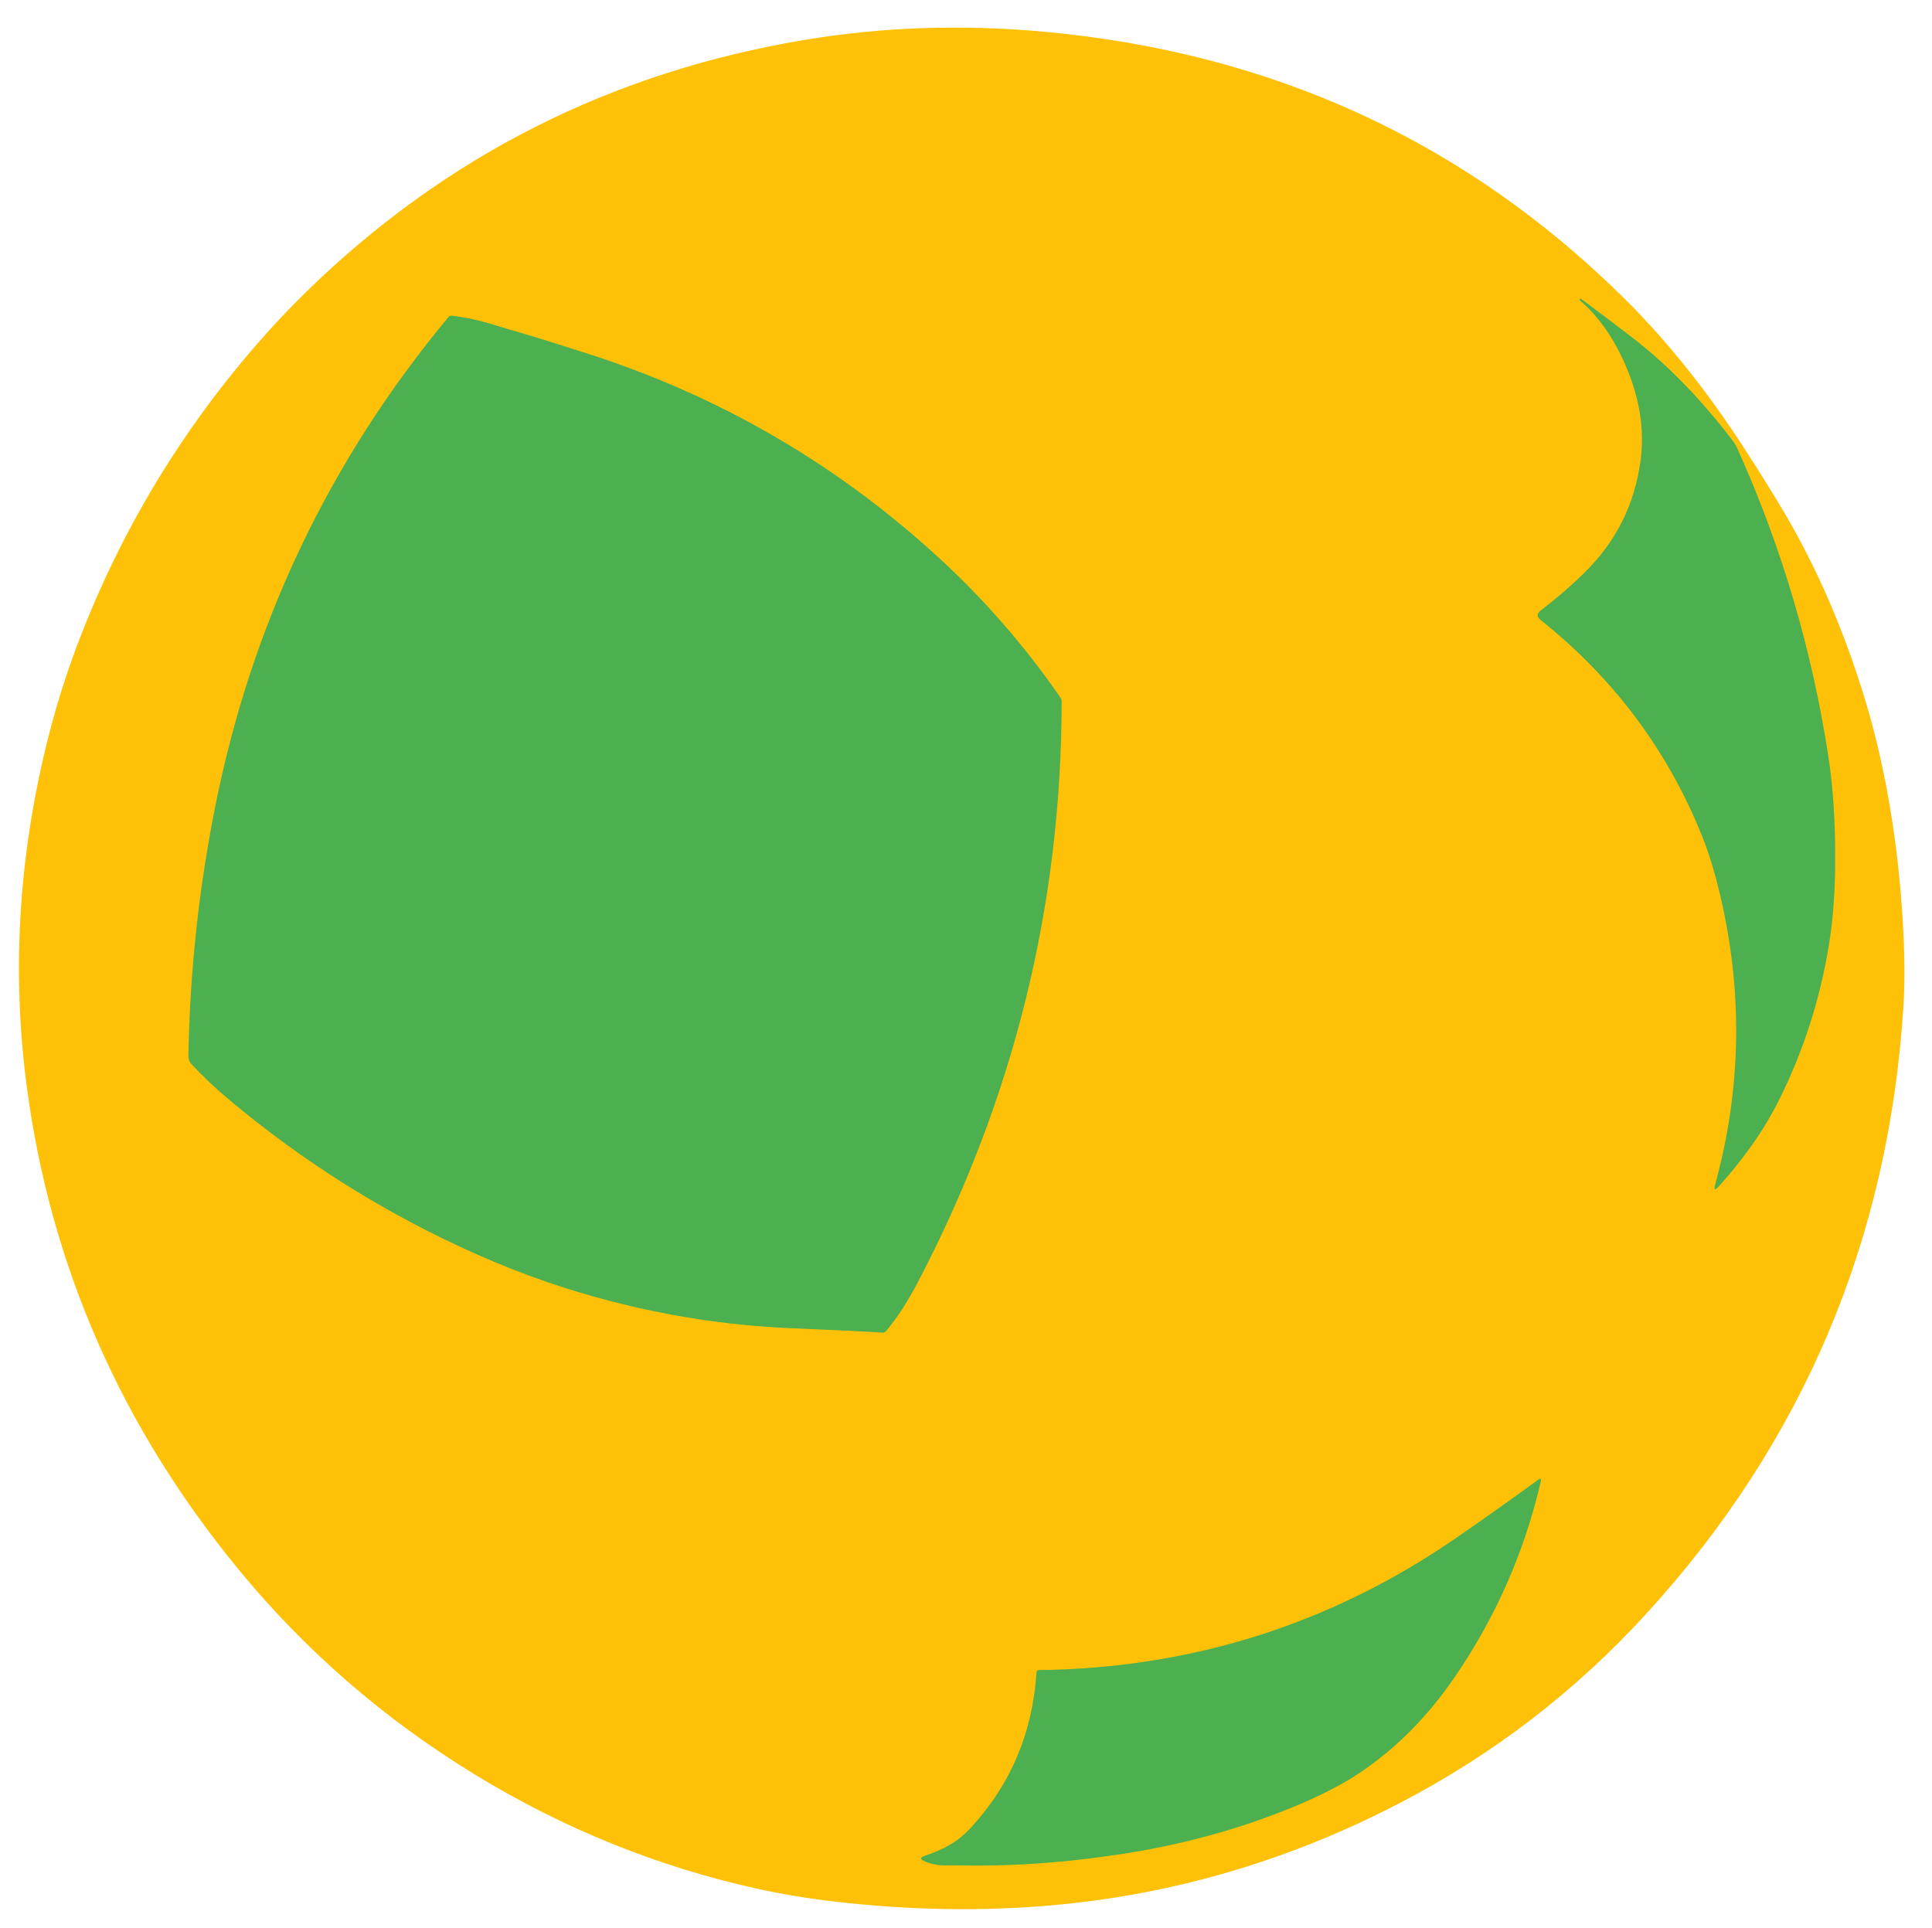
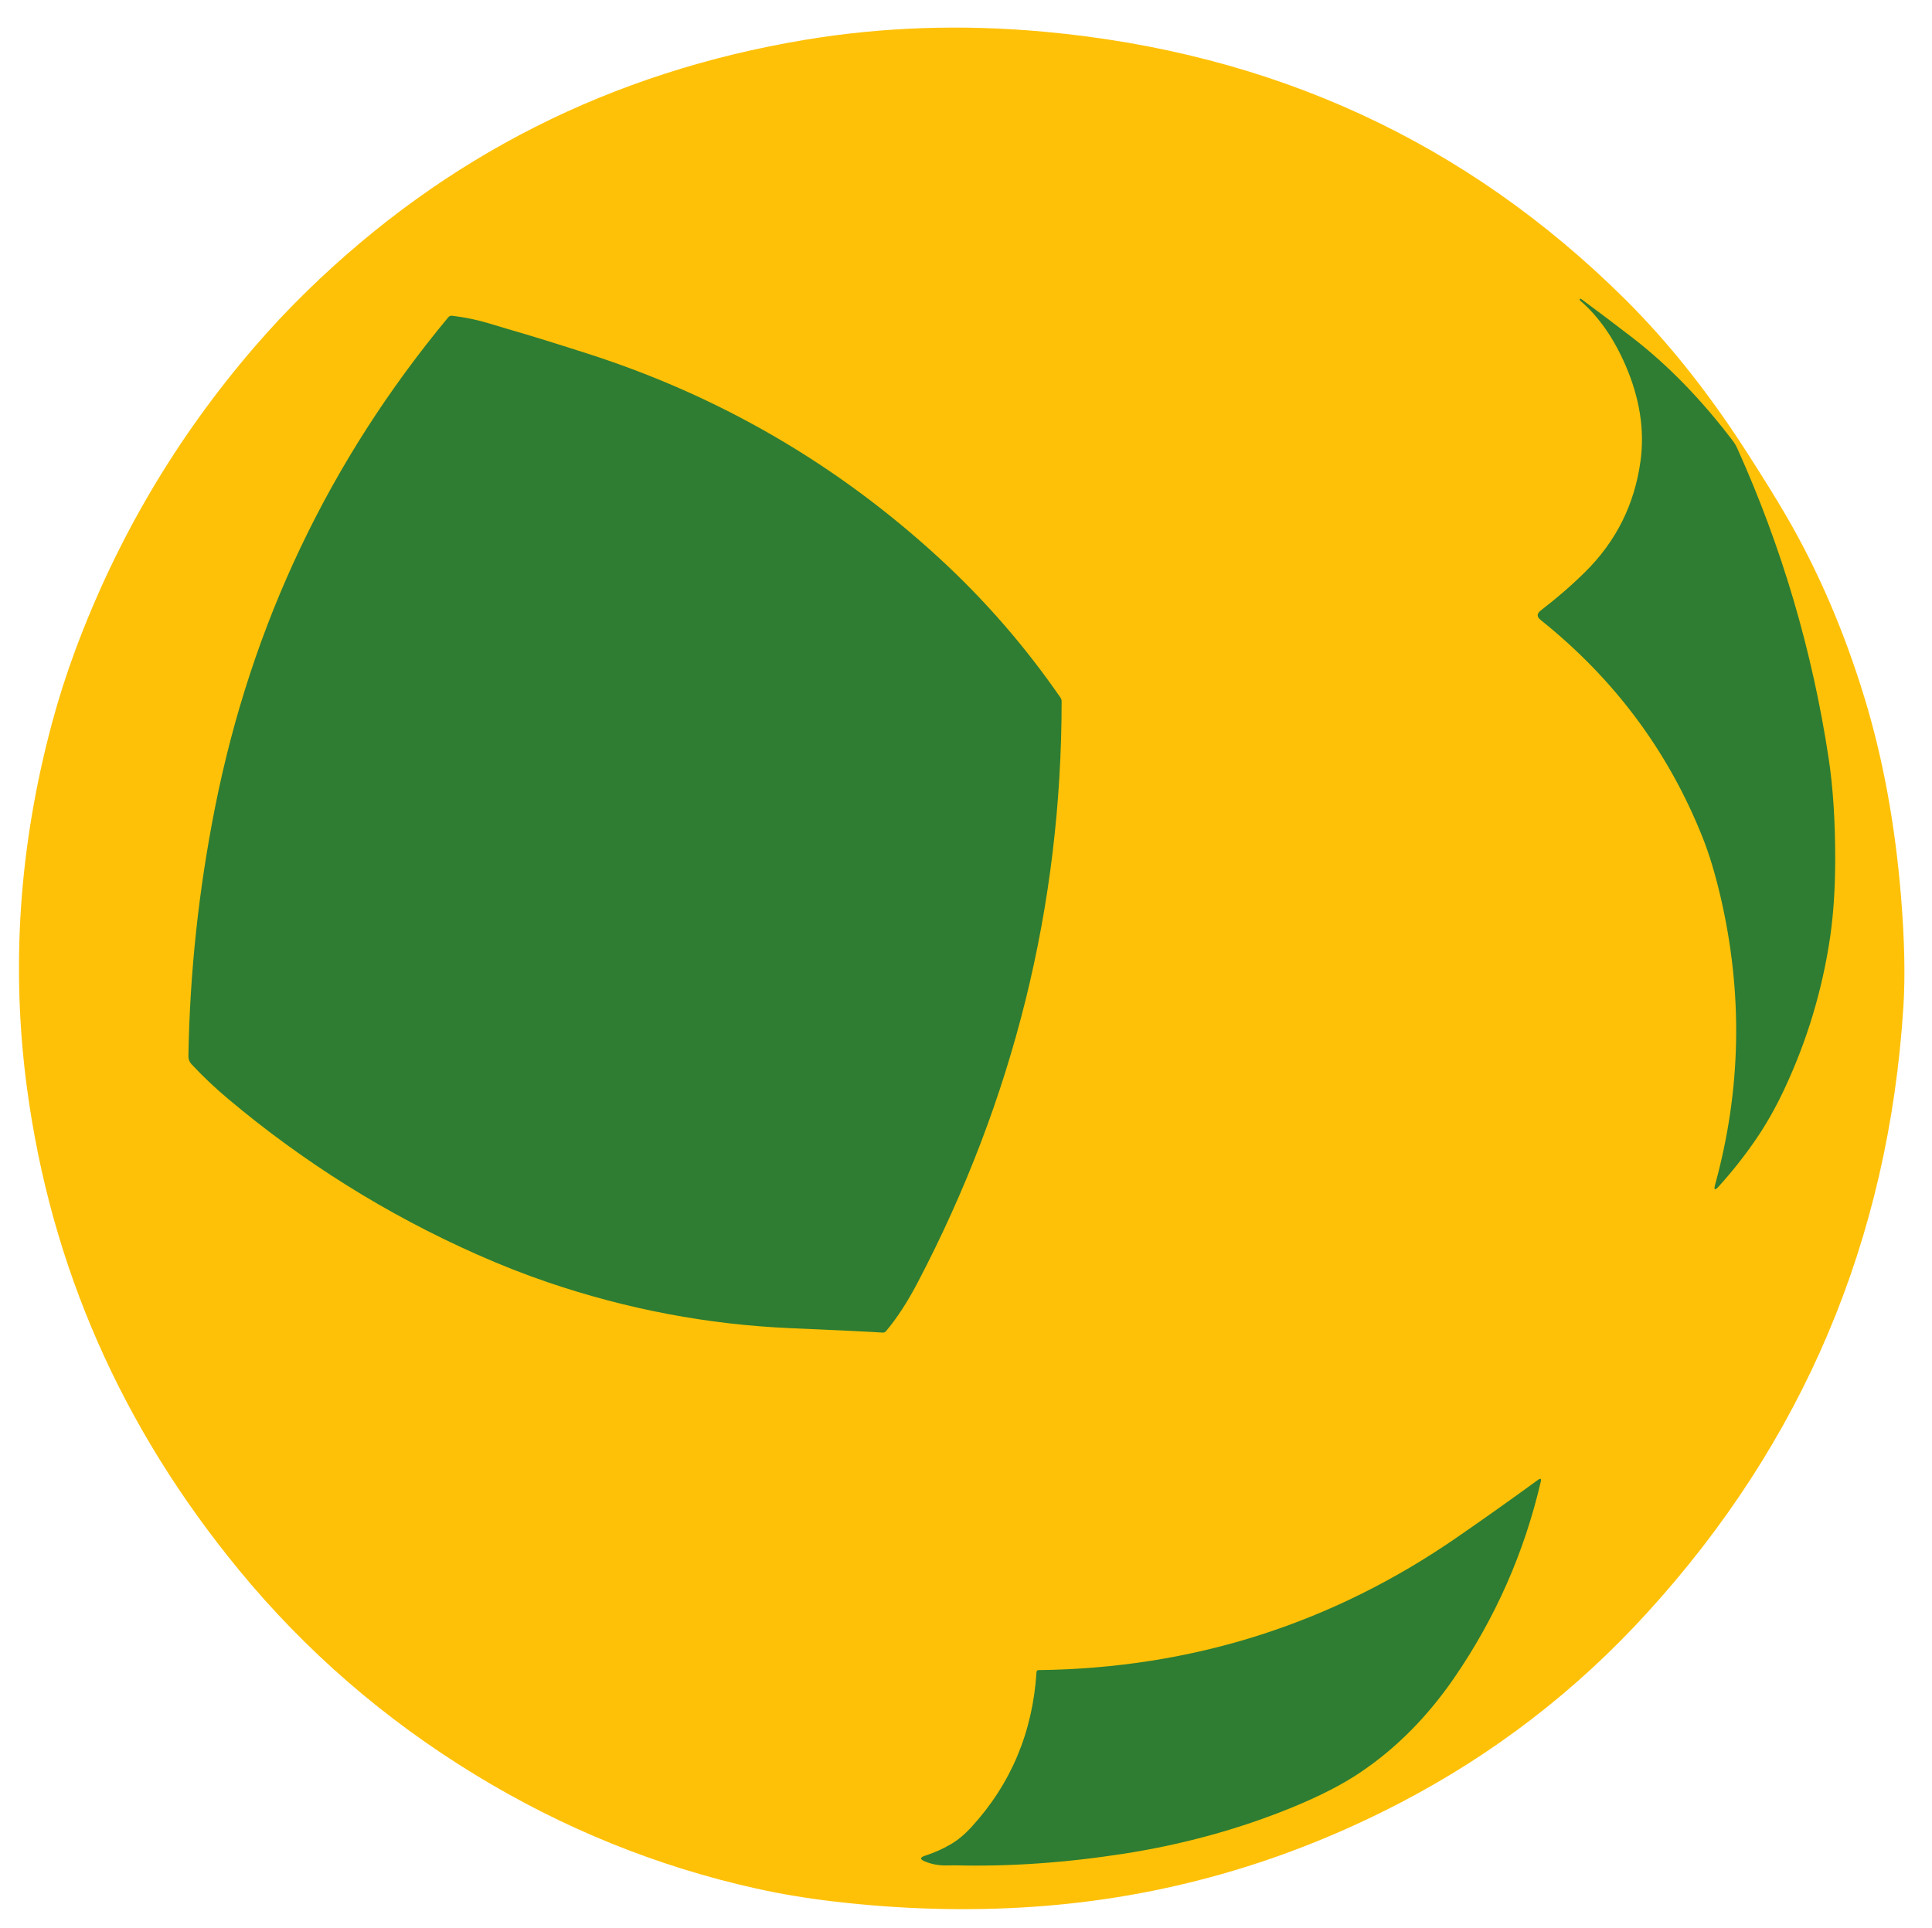
<svg xmlns="http://www.w3.org/2000/svg" version="1.1" viewBox="0 0 500 499">
  <path fill="#FFC107" d="     M 19.50 168.25     Q 35.62 124.91 65.77 89.90     Q 72.32 82.29 79.47 75.32     Q 133.33 22.80 208.31 10.31     Q 238.44 5.30 270.23 8.21     Q 358.98 16.33 420.56 77.44     Q 437.02 93.77 451.53 116.20     Q 458.03 126.27 462.08 133.19     Q 474.57 154.56 482.50 180.50     Q 489.73 204.15 492.00 232.25     Q 493.34 248.82 492.60 260.51     Q 486.87 351.09 426.11 417.61     Q 398.64 447.69 362.51 466.53     Q 317.36 490.07 267.50 493.50     Q 242.06 495.25 215.41 492.09     Q 205.04 490.86 195.70 488.78     Q 157.16 480.21 122.94 459.31     Q 87.72 437.80 61.87 406.37     Q 16.31 350.99 7.00 281.75     Q 0.69 234.78 13.42 187.29     Q 16.01 177.63 19.50 168.25     Z" />
-   <path fill="#4CAF50" d="     M 448.45 114.10     Q 436.25 98.02 422.42 87.35     Q 415.98 82.39 409.44 77.55     Q 408.97 77.20 408.85 77.37     A 0.50 0.28 39.9 0 0 409.05 77.89     Q 416.12 84.01 420.69 94.56     Q 426.19 107.27 424.57 119.26     Q 422.29 136.11 410.26 148.01     Q 405.09 153.13 398.75 158.00     Q 397.16 159.21 398.72 160.46     Q 427.35 183.36 440.63 216.74     Q 443.19 223.17 445.25 232.00     Q 454.03 269.61 443.88 306.57     Q 443.28 308.75 444.80 307.08     Q 449.92 301.43 454.22 295.19     Q 458.34 289.22 461.71 282.05     Q 470.62 263.12 473.65 242.44     Q 474.93 233.65 474.95 222.51     Q 474.97 207.61 473.25 196.25     Q 466.91 154.46 449.62 116.07     Q 449.15 115.02 448.45 114.10     Z     M 243.06 144.44     Q 203.40 107.98 152.00 91.50     Q 138.43 87.15 131.45 85.17     Q 131.33 85.14 126.57 83.70     Q 121.96 82.31 116.98 81.72     A 1.07 1.06 23.1 0 0 116.03 82.10     Q 69.79 137.76 55.65 208.98     Q 49.29 241.05 48.76 273.36     A 2.95 2.95 -66.0 0 0 49.55 275.42     Q 53.98 280.16 58.93 284.32     Q 88.34 309.07 123.30 324.61     Q 132.73 328.80 141.90 331.92     Q 172.66 342.37 204.50 343.75     Q 223.08 344.55 228.44 344.90     A 1.00 0.99 -67.2 0 0 229.27 344.56     Q 233.51 339.56 237.56 331.81     Q 274.72 260.81 274.75 181.51     A 1.67 1.59 -63.3 0 0 274.47 180.59     Q 260.80 160.75 243.06 144.44     Z     M 239.43 481.81     Q 242.06 482.86 244.86 482.81     Q 246.99 482.78 247.14 482.78     Q 268.13 483.32 291.00 479.75     Q 314.03 476.15 334.56 467.73     Q 345.27 463.34 352.28 458.58     Q 366.03 449.25 376.31 434.31     Q 392.33 411.04 398.75 383.49     Q 399.03 382.29 398.04 383.01     Q 387.82 390.47 377.13 397.85     Q 328.39 431.54 268.76 432.25     A 0.52 0.52 -88.8 0 0 268.25 432.74     Q 266.77 456.10 251.39 472.89     Q 248.76 475.76 245.98 477.37     Q 242.91 479.16 239.48 480.26     Q 237.30 480.96 239.43 481.81     Z" />
+   <path fill="#2E7D32" d="     M 448.45 114.10     Q 436.25 98.02 422.42 87.35     Q 415.98 82.39 409.44 77.55     Q 408.97 77.20 408.85 77.37     A 0.50 0.28 39.9 0 0 409.05 77.89     Q 416.12 84.01 420.69 94.56     Q 426.19 107.27 424.57 119.26     Q 422.29 136.11 410.26 148.01     Q 405.09 153.13 398.75 158.00     Q 397.16 159.21 398.72 160.46     Q 427.35 183.36 440.63 216.74     Q 443.19 223.17 445.25 232.00     Q 454.03 269.61 443.88 306.57     Q 443.28 308.75 444.80 307.08     Q 449.92 301.43 454.22 295.19     Q 458.34 289.22 461.71 282.05     Q 470.62 263.12 473.65 242.44     Q 474.93 233.65 474.95 222.51     Q 474.97 207.61 473.25 196.25     Q 466.91 154.46 449.62 116.07     Q 449.15 115.02 448.45 114.10     Z     M 243.06 144.44     Q 203.40 107.98 152.00 91.50     Q 138.43 87.15 131.45 85.17     Q 131.33 85.14 126.57 83.70     Q 121.96 82.31 116.98 81.72     A 1.07 1.06 23.1 0 0 116.03 82.10     Q 69.79 137.76 55.65 208.98     Q 49.29 241.05 48.76 273.36     A 2.95 2.95 -66.0 0 0 49.55 275.42     Q 53.98 280.16 58.93 284.32     Q 88.34 309.07 123.30 324.61     Q 132.73 328.80 141.90 331.92     Q 172.66 342.37 204.50 343.75     Q 223.08 344.55 228.44 344.90     A 1.00 0.99 -67.2 0 0 229.27 344.56     Q 233.51 339.56 237.56 331.81     Q 274.72 260.81 274.75 181.51     A 1.67 1.59 -63.3 0 0 274.47 180.59     Q 260.80 160.75 243.06 144.44     Z     M 239.43 481.81     Q 242.06 482.86 244.86 482.81     Q 246.99 482.78 247.14 482.78     Q 268.13 483.32 291.00 479.75     Q 314.03 476.15 334.56 467.73     Q 345.27 463.34 352.28 458.58     Q 366.03 449.25 376.31 434.31     Q 392.33 411.04 398.75 383.49     Q 399.03 382.29 398.04 383.01     Q 387.82 390.47 377.13 397.85     Q 328.39 431.54 268.76 432.25     A 0.52 0.52 -88.8 0 0 268.25 432.74     Q 266.77 456.10 251.39 472.89     Q 248.76 475.76 245.98 477.37     Q 242.91 479.16 239.48 480.26     Q 237.30 480.96 239.43 481.81     Z" />
</svg>
